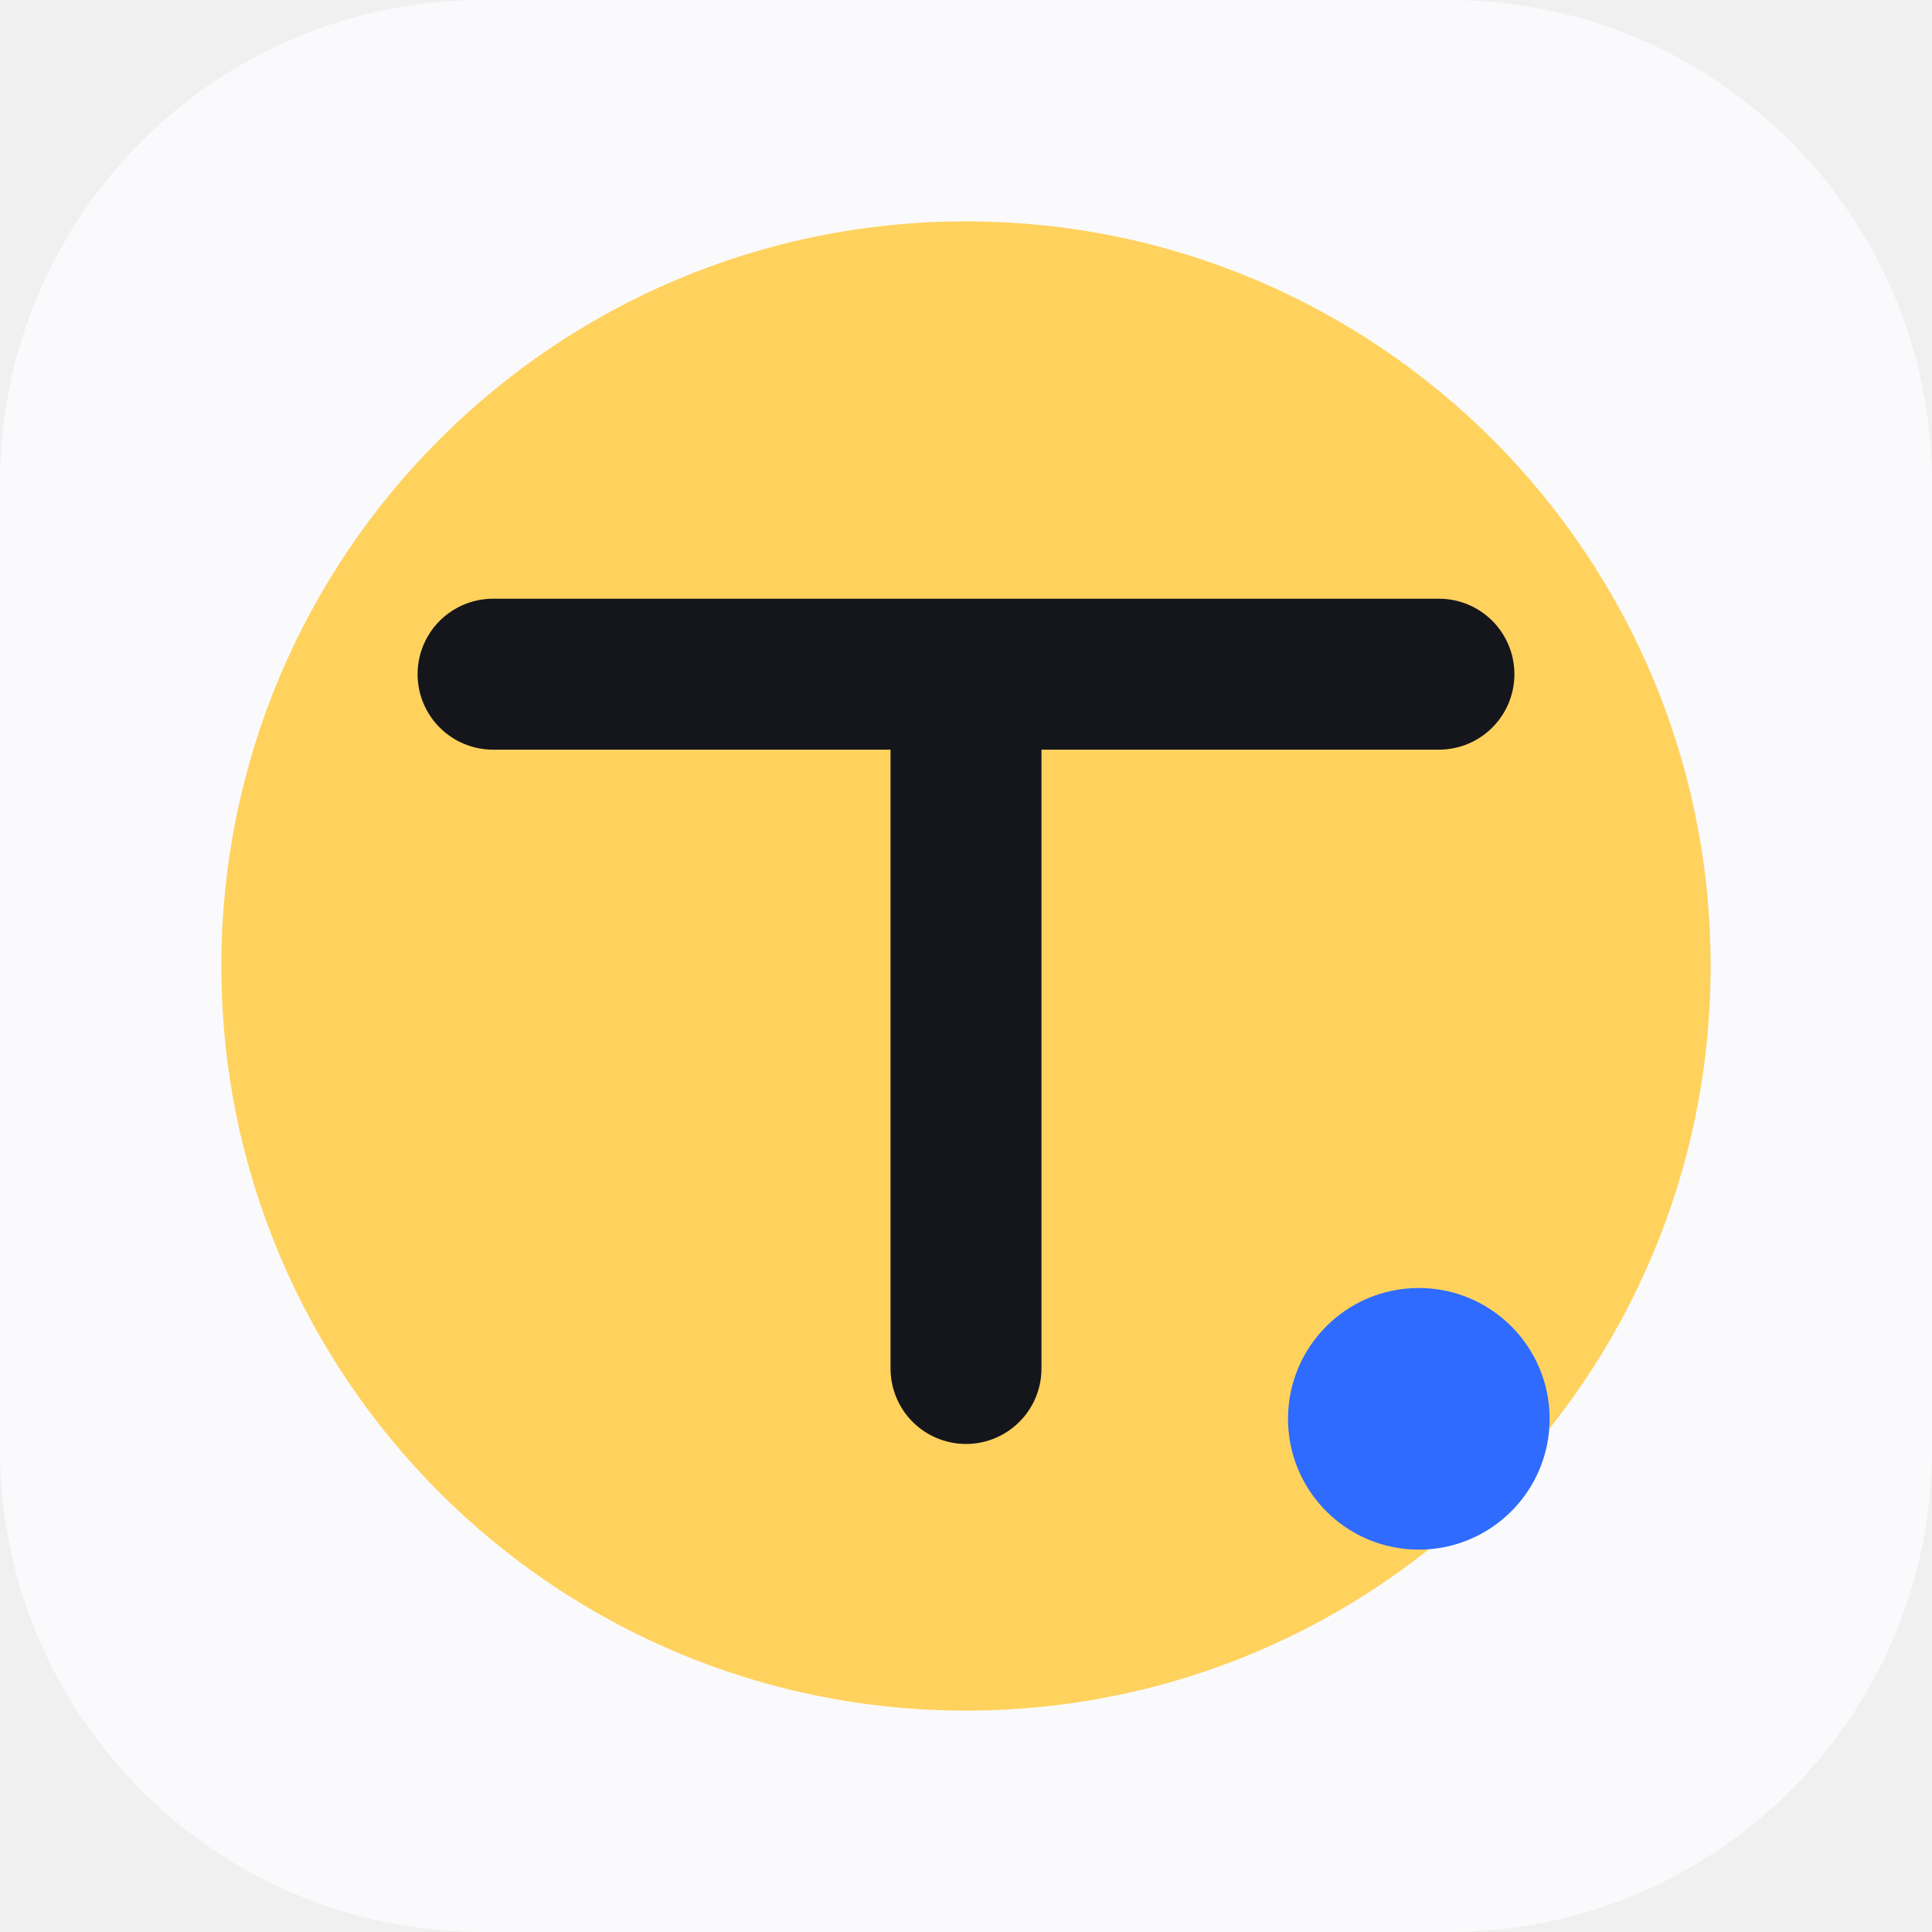
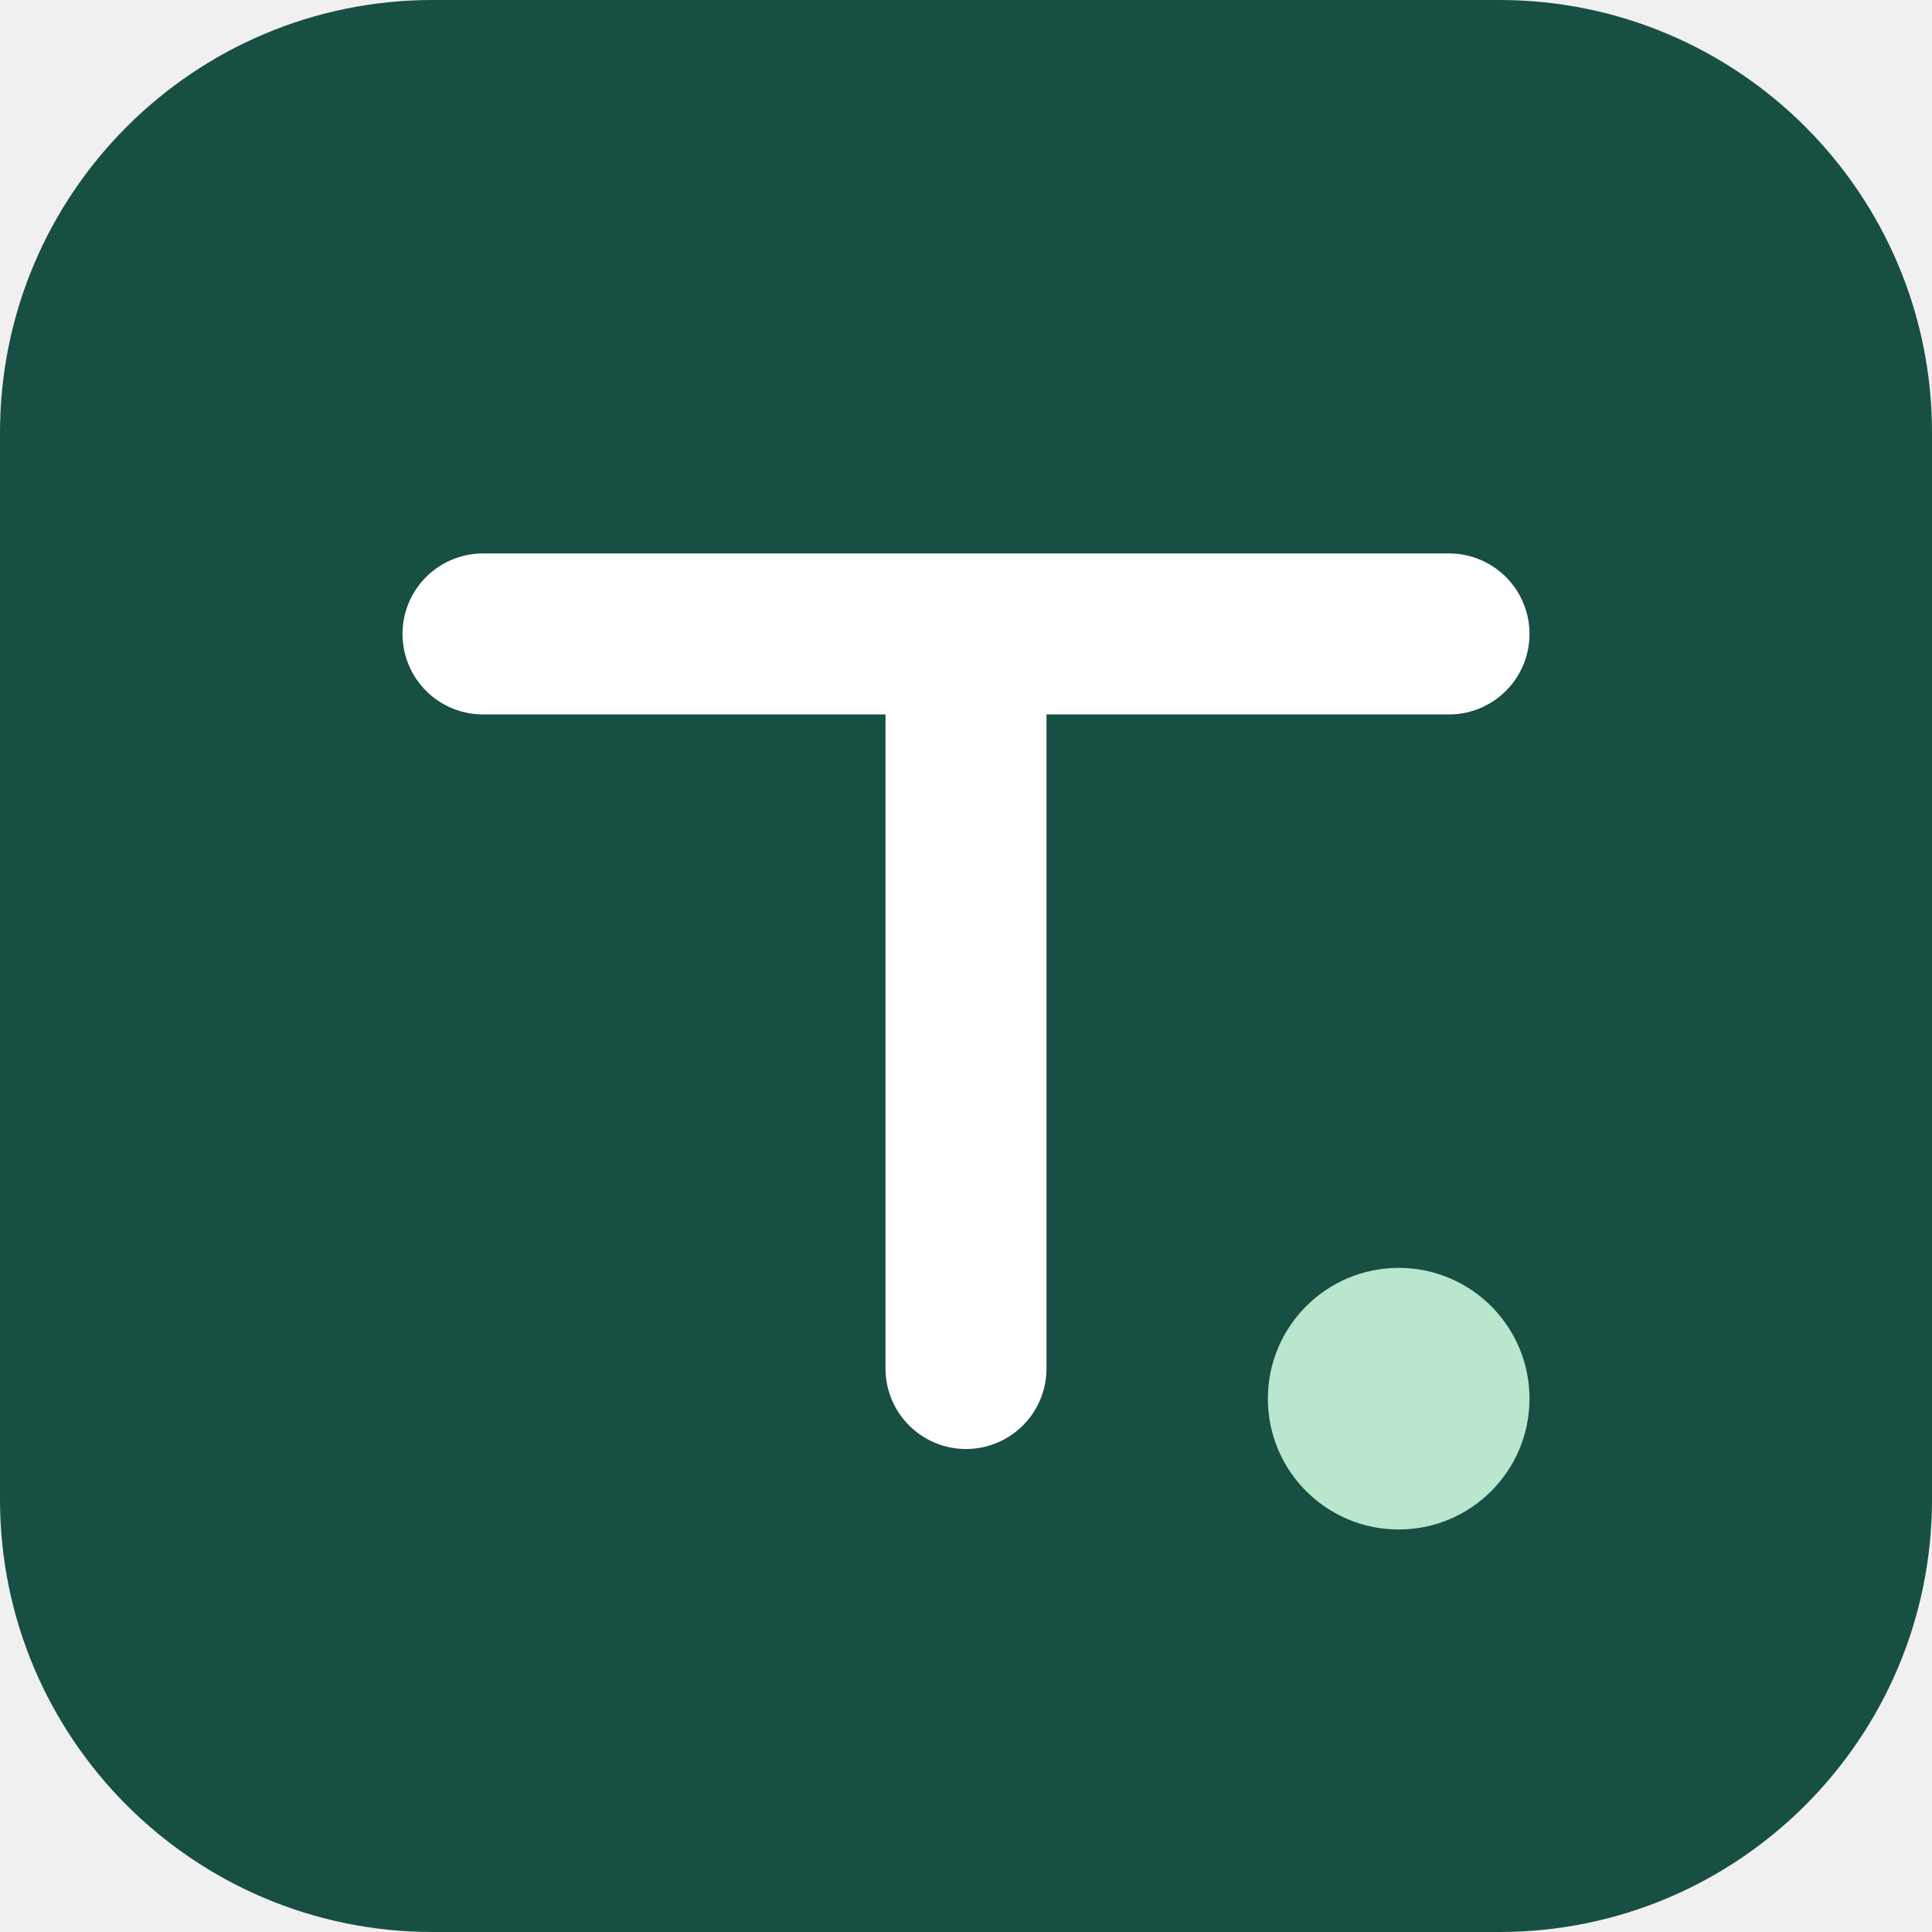
<svg xmlns="http://www.w3.org/2000/svg" viewBox="0 0 192 192">
-   <rect width="192" height="192" rx="48" fill="#FAFAFC" />
-   <circle cx="96" cy="96" r="74" fill="#FFD25E" />
-   <path d="M49 67h94M96 67v69" fill="none" stroke="#15161C" stroke-width="15" stroke-linecap="round" />
-   <circle cx="141" cy="141" r="13" fill="#2F6BFF" />
+   <rect width="192" height="192" rx="43" fill="#174F43" />
+   <path d="M48 63h96M96 63v73" fill="none" stroke="#FFFFFF" stroke-width="16" stroke-linecap="round" />
+   <circle cx="139" cy="139" r="13" fill="#B9E6CD" />
</svg>
